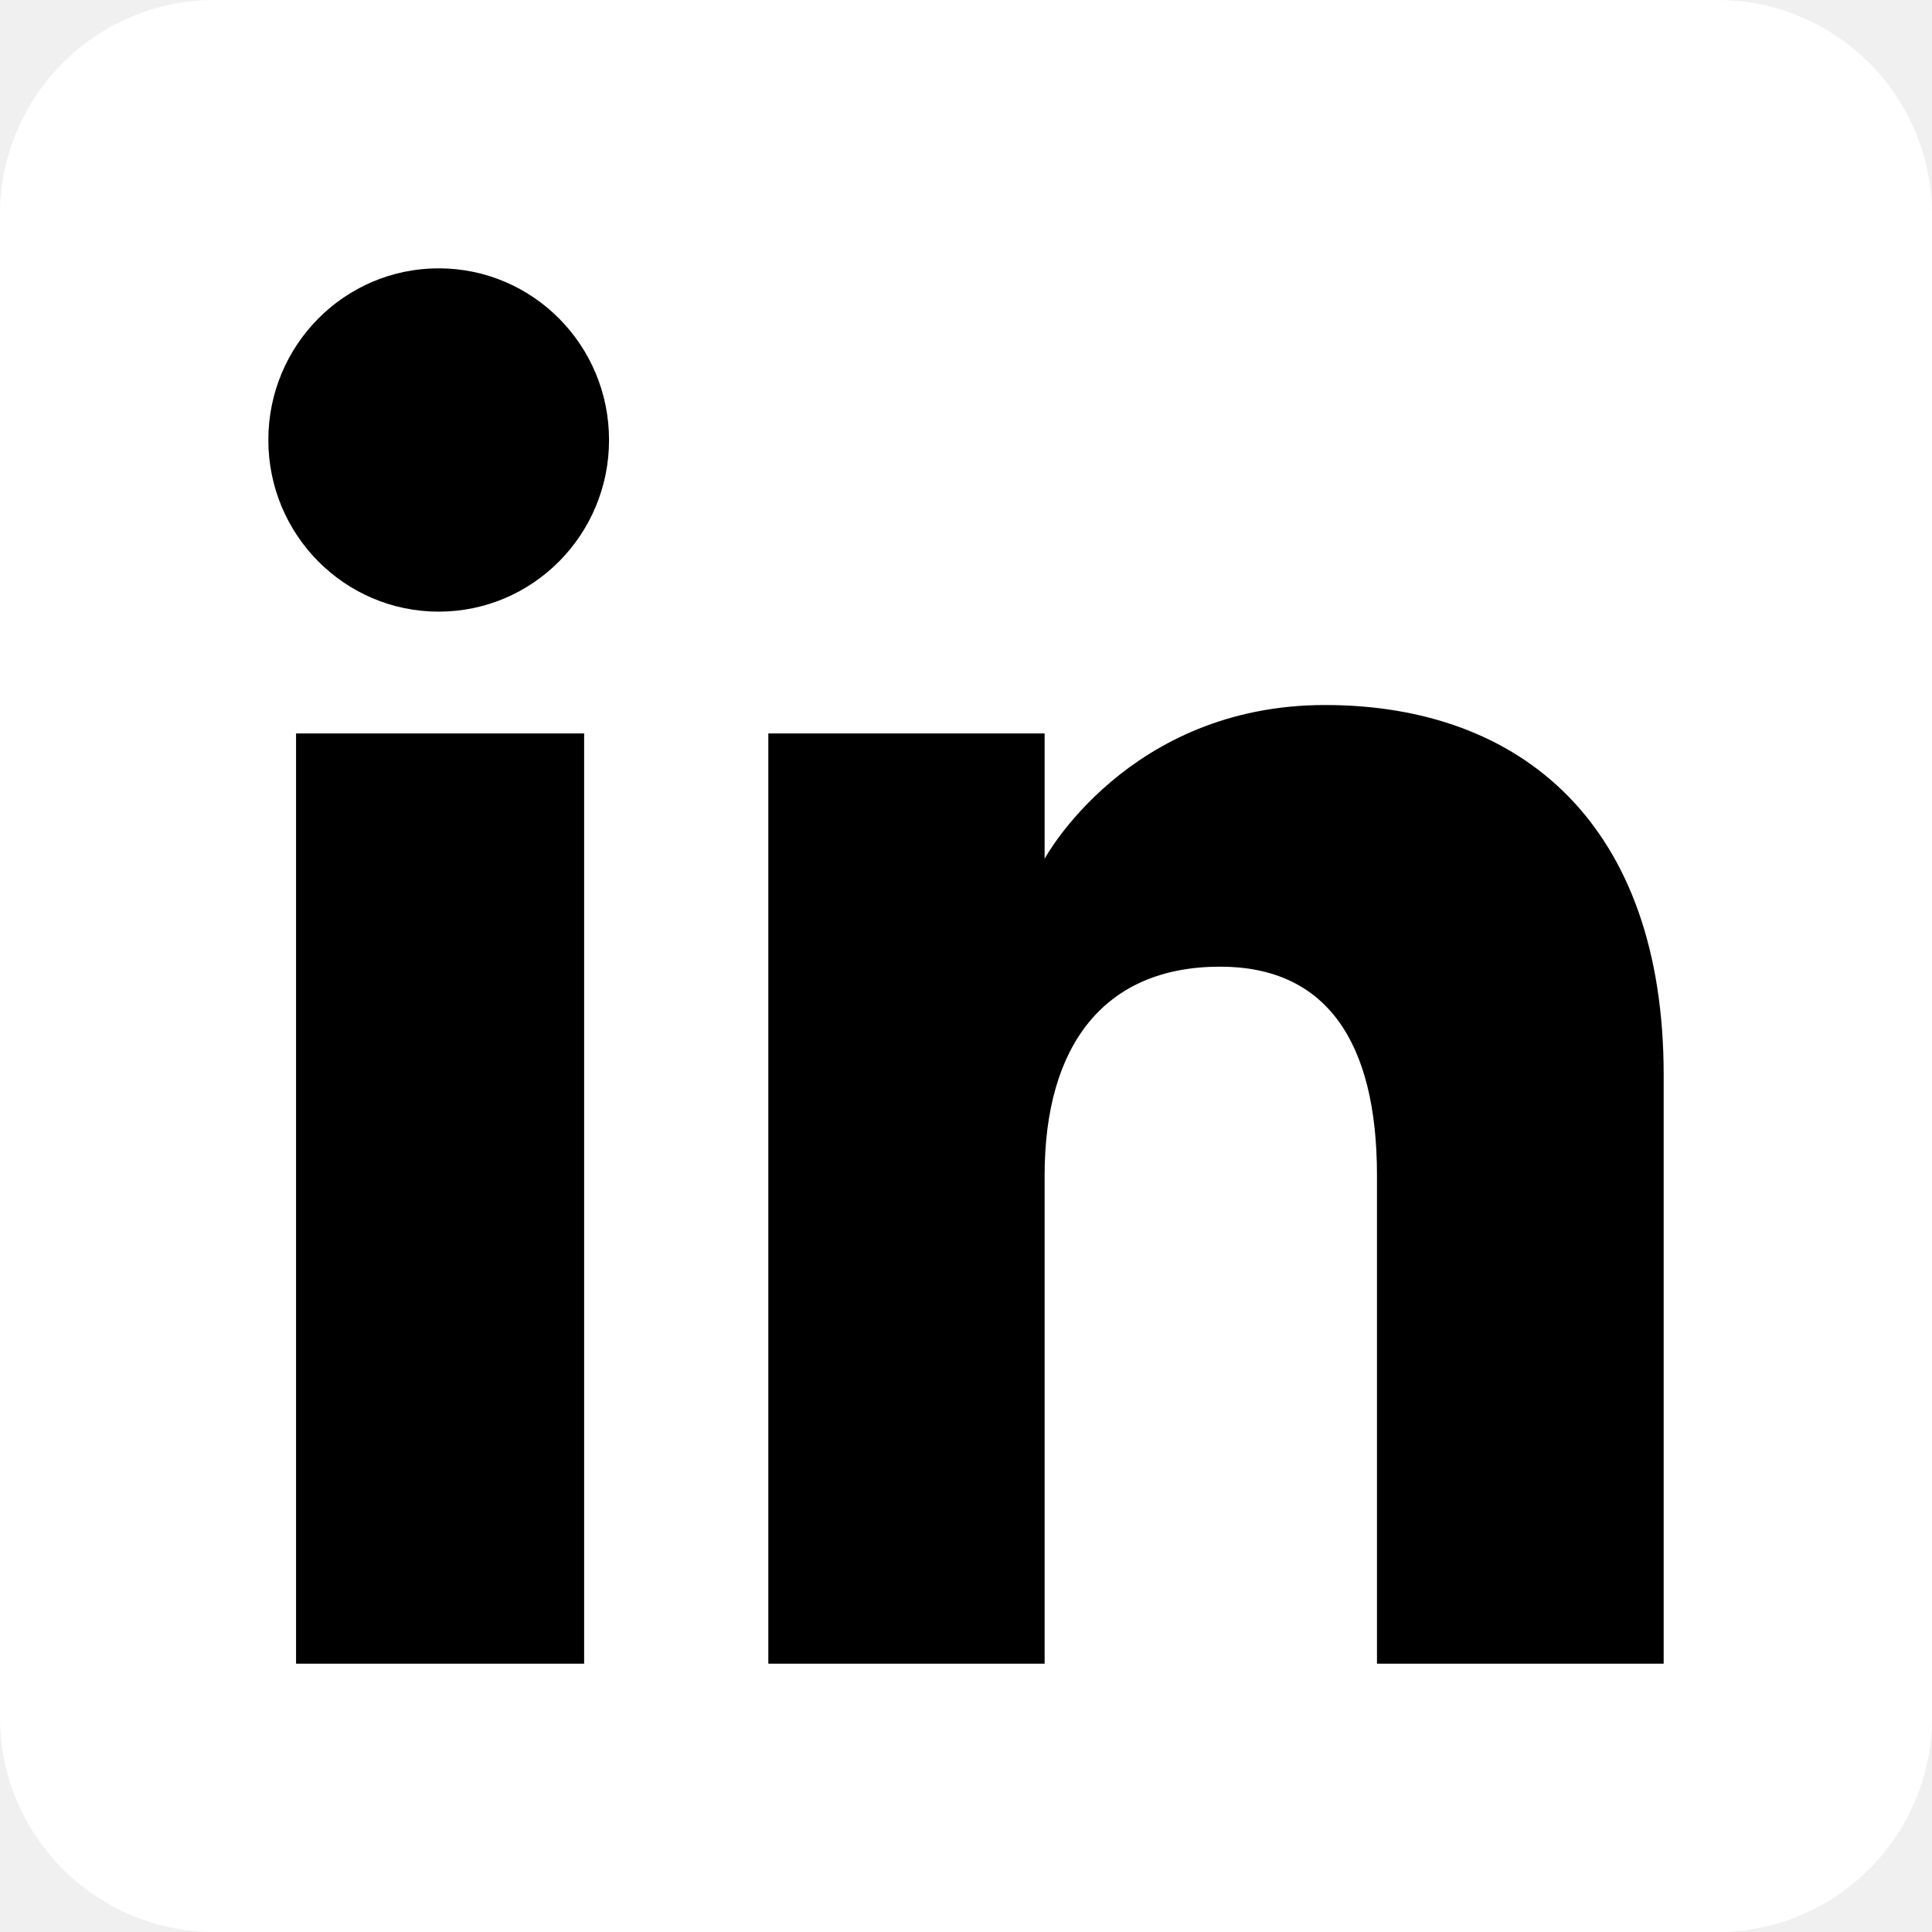
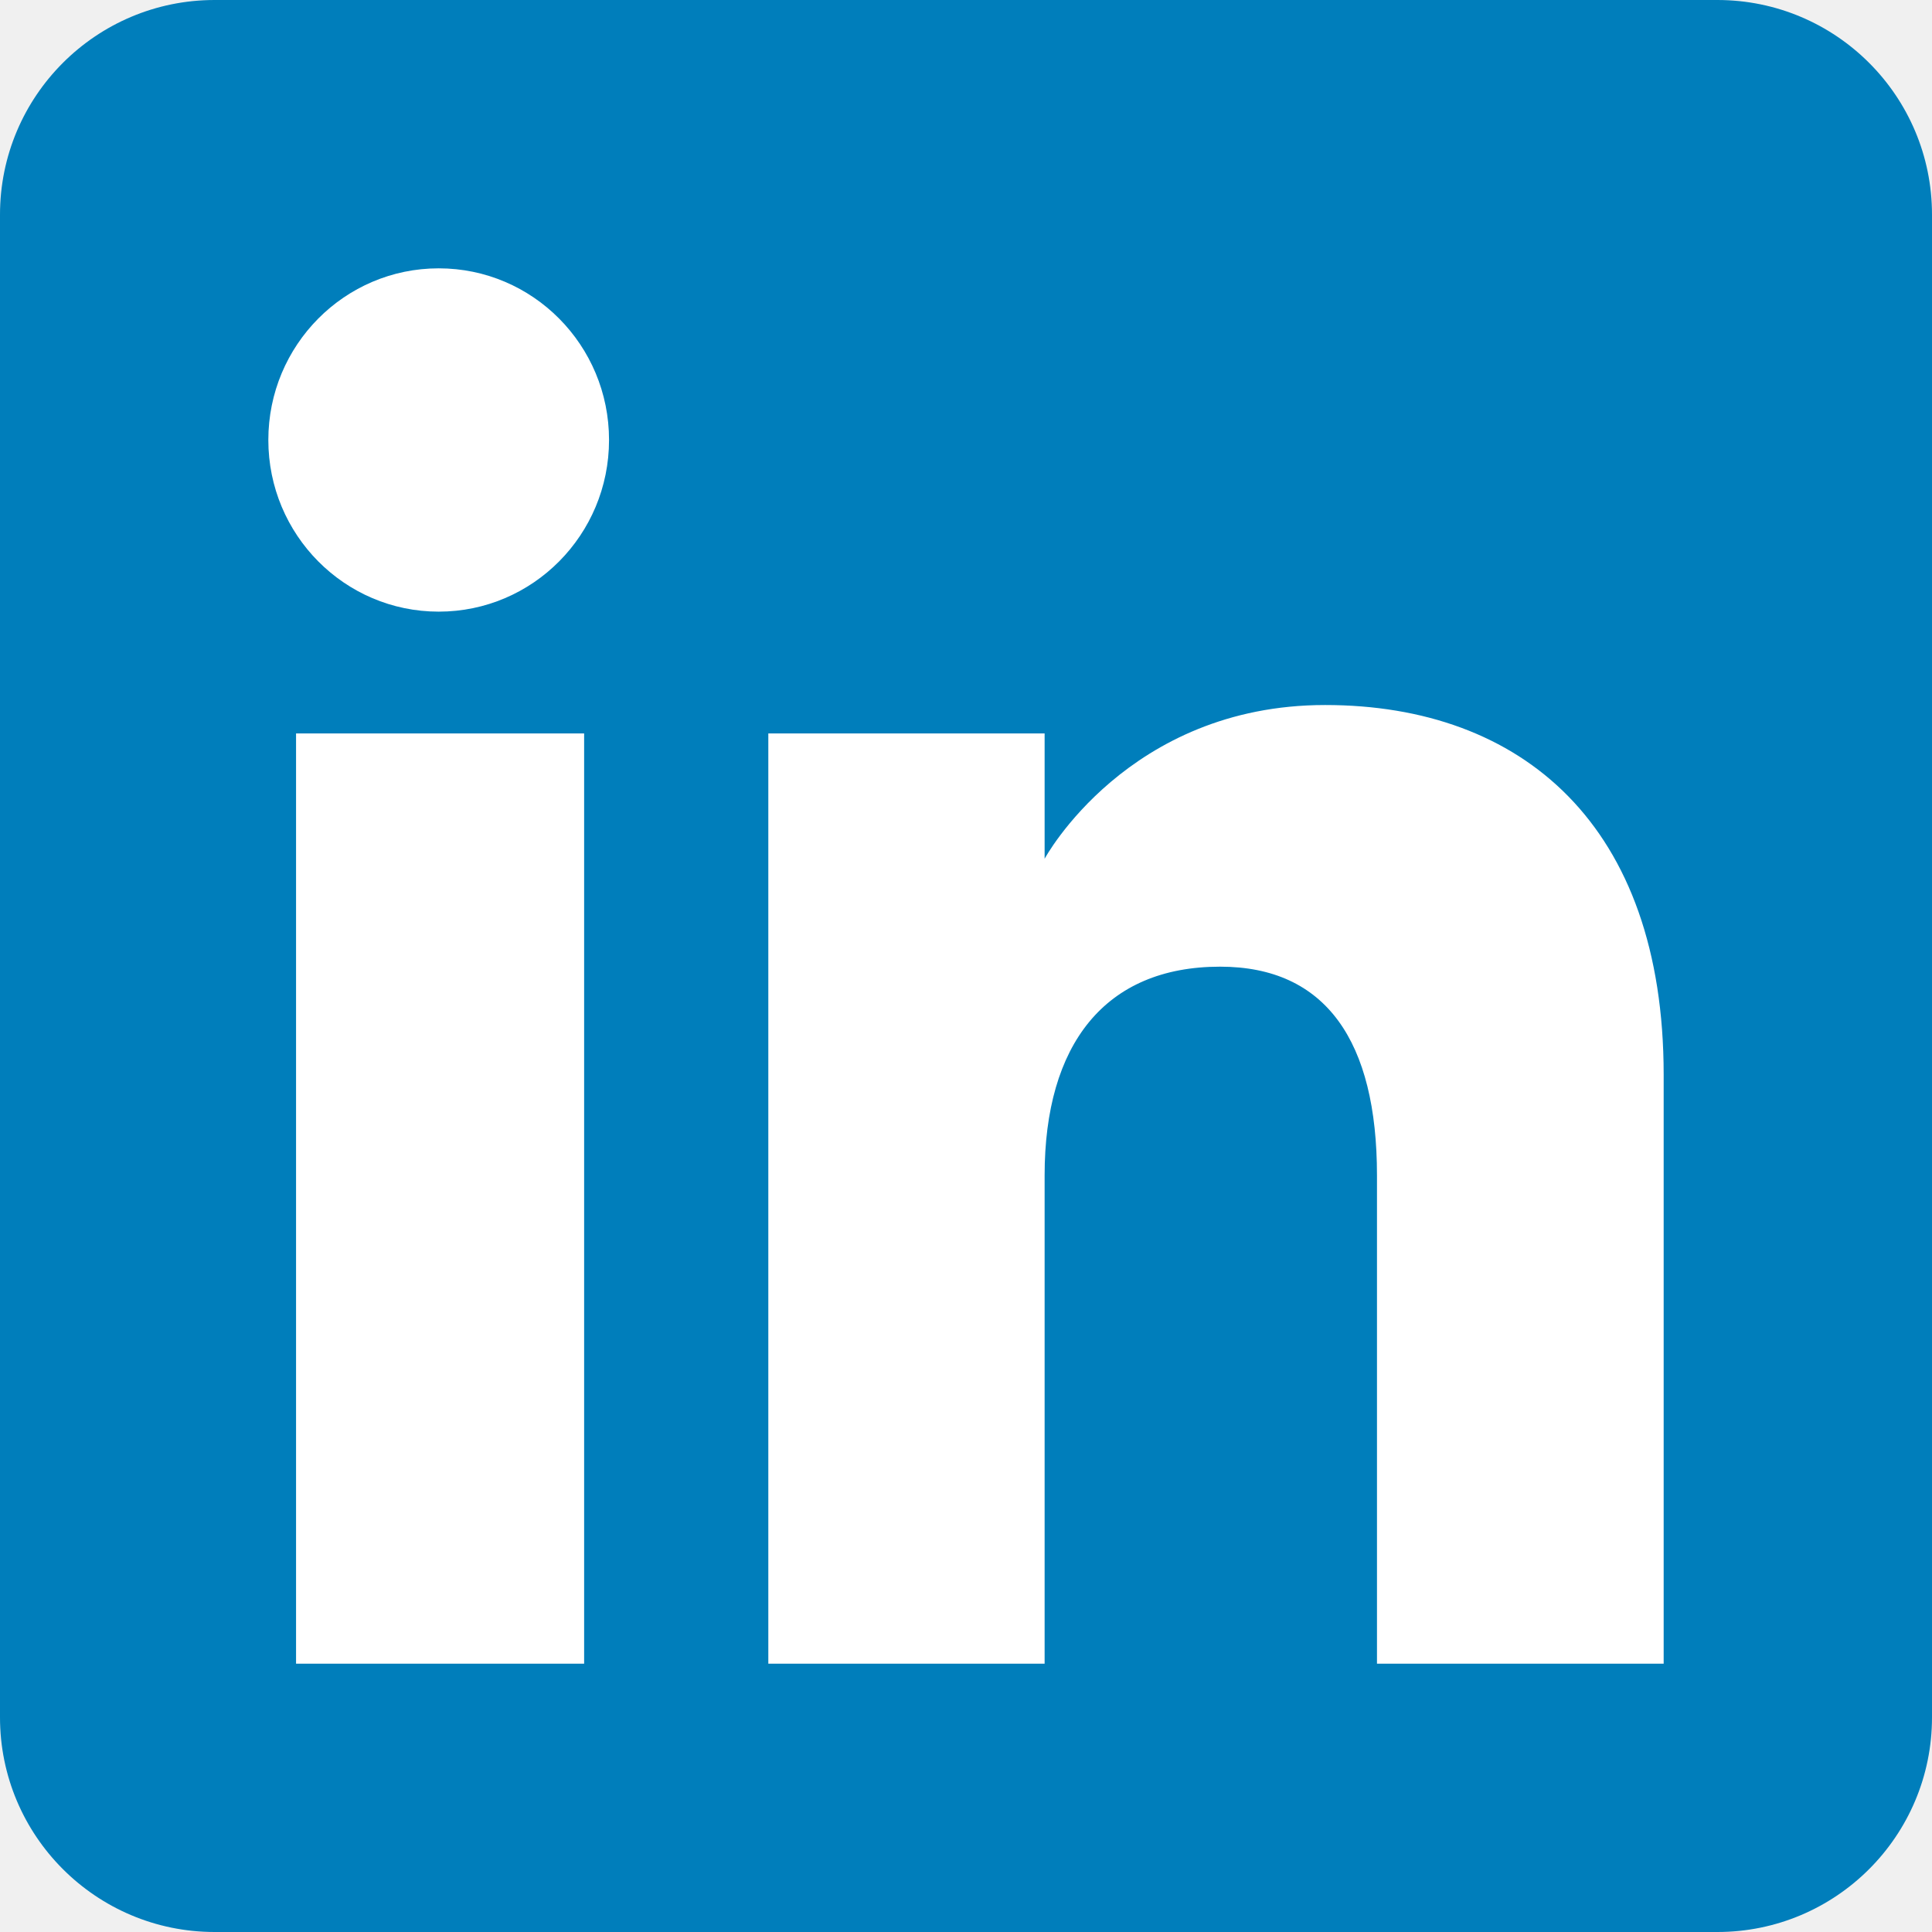
- <svg xmlns="http://www.w3.org/2000/svg" width="72" height="72" viewBox="0 0 72 72" fill="none">
-   <path fill-rule="evenodd" clip-rule="evenodd" d="M8 72H64C68.418 72 72 68.418 72 64V8C72 3.582 68.418 0 64 0H8C3.582 0 0 3.582 0 8V64C0 68.418 3.582 72 8 72Z" fill="white" />
-   <path fill-rule="evenodd" clip-rule="evenodd" d="M62 62H51.316V43.802C51.316 38.813 49.42 36.025 45.471 36.025C41.175 36.025 38.93 38.926 38.93 43.802V62H28.633V27.333H38.93V32.003C38.93 32.003 42.026 26.274 49.383 26.274C56.736 26.274 62 30.765 62 40.051V62ZM16.349 22.794C12.842 22.794 10 19.93 10 16.397C10 12.864 12.842 10 16.349 10C19.857 10 22.697 12.864 22.697 16.397C22.697 19.93 19.857 22.794 16.349 22.794ZM11.033 62H21.769V27.333H11.033V62Z" fill="black" />
+ <svg xmlns="http://www.w3.org/2000/svg" height="72" viewBox="0 0 72 72" width="72">
+   <g fill="none" fill-rule="evenodd">
+     <path d="M8,72 L64,72 C68.418,72 72,68.418 72,64 L72,8 C72,3.582 68.418,-8.11624501e-16 64,0 L8,0 C3.582,8.11624501e-16 -5.41083001e-16,3.582 0,8 L0,64 C5.41083001e-16,68.418 3.582,72 8,72 Z" fill="#007EBB" />
+     <path d="M62,62 L51.316,62 L51.316,43.802 C51.316,38.813 49.42,36.025 45.471,36.025 C41.175,36.025 38.93,38.926 38.93,43.802 L38.93,62 L28.633,62 L28.633,27.333 L38.93,27.333 L38.93,32.003 C38.93,32.003 42.026,26.274 49.383,26.274 C56.736,26.274 62,30.764 62,40.051 L62,62 Z M16.349,22.794 C12.842,22.794 10,19.93 10,16.397 C10,12.864 12.842,10 16.349,10 C19.857,10 22.697,12.864 22.697,16.397 C22.697,19.93 19.857,22.794 16.349,22.794 Z M11.033,62 L21.769,62 L21.769,27.333 L11.033,27.333 L11.033,62 Z" fill="#FFF" />
+   </g>
</svg>
